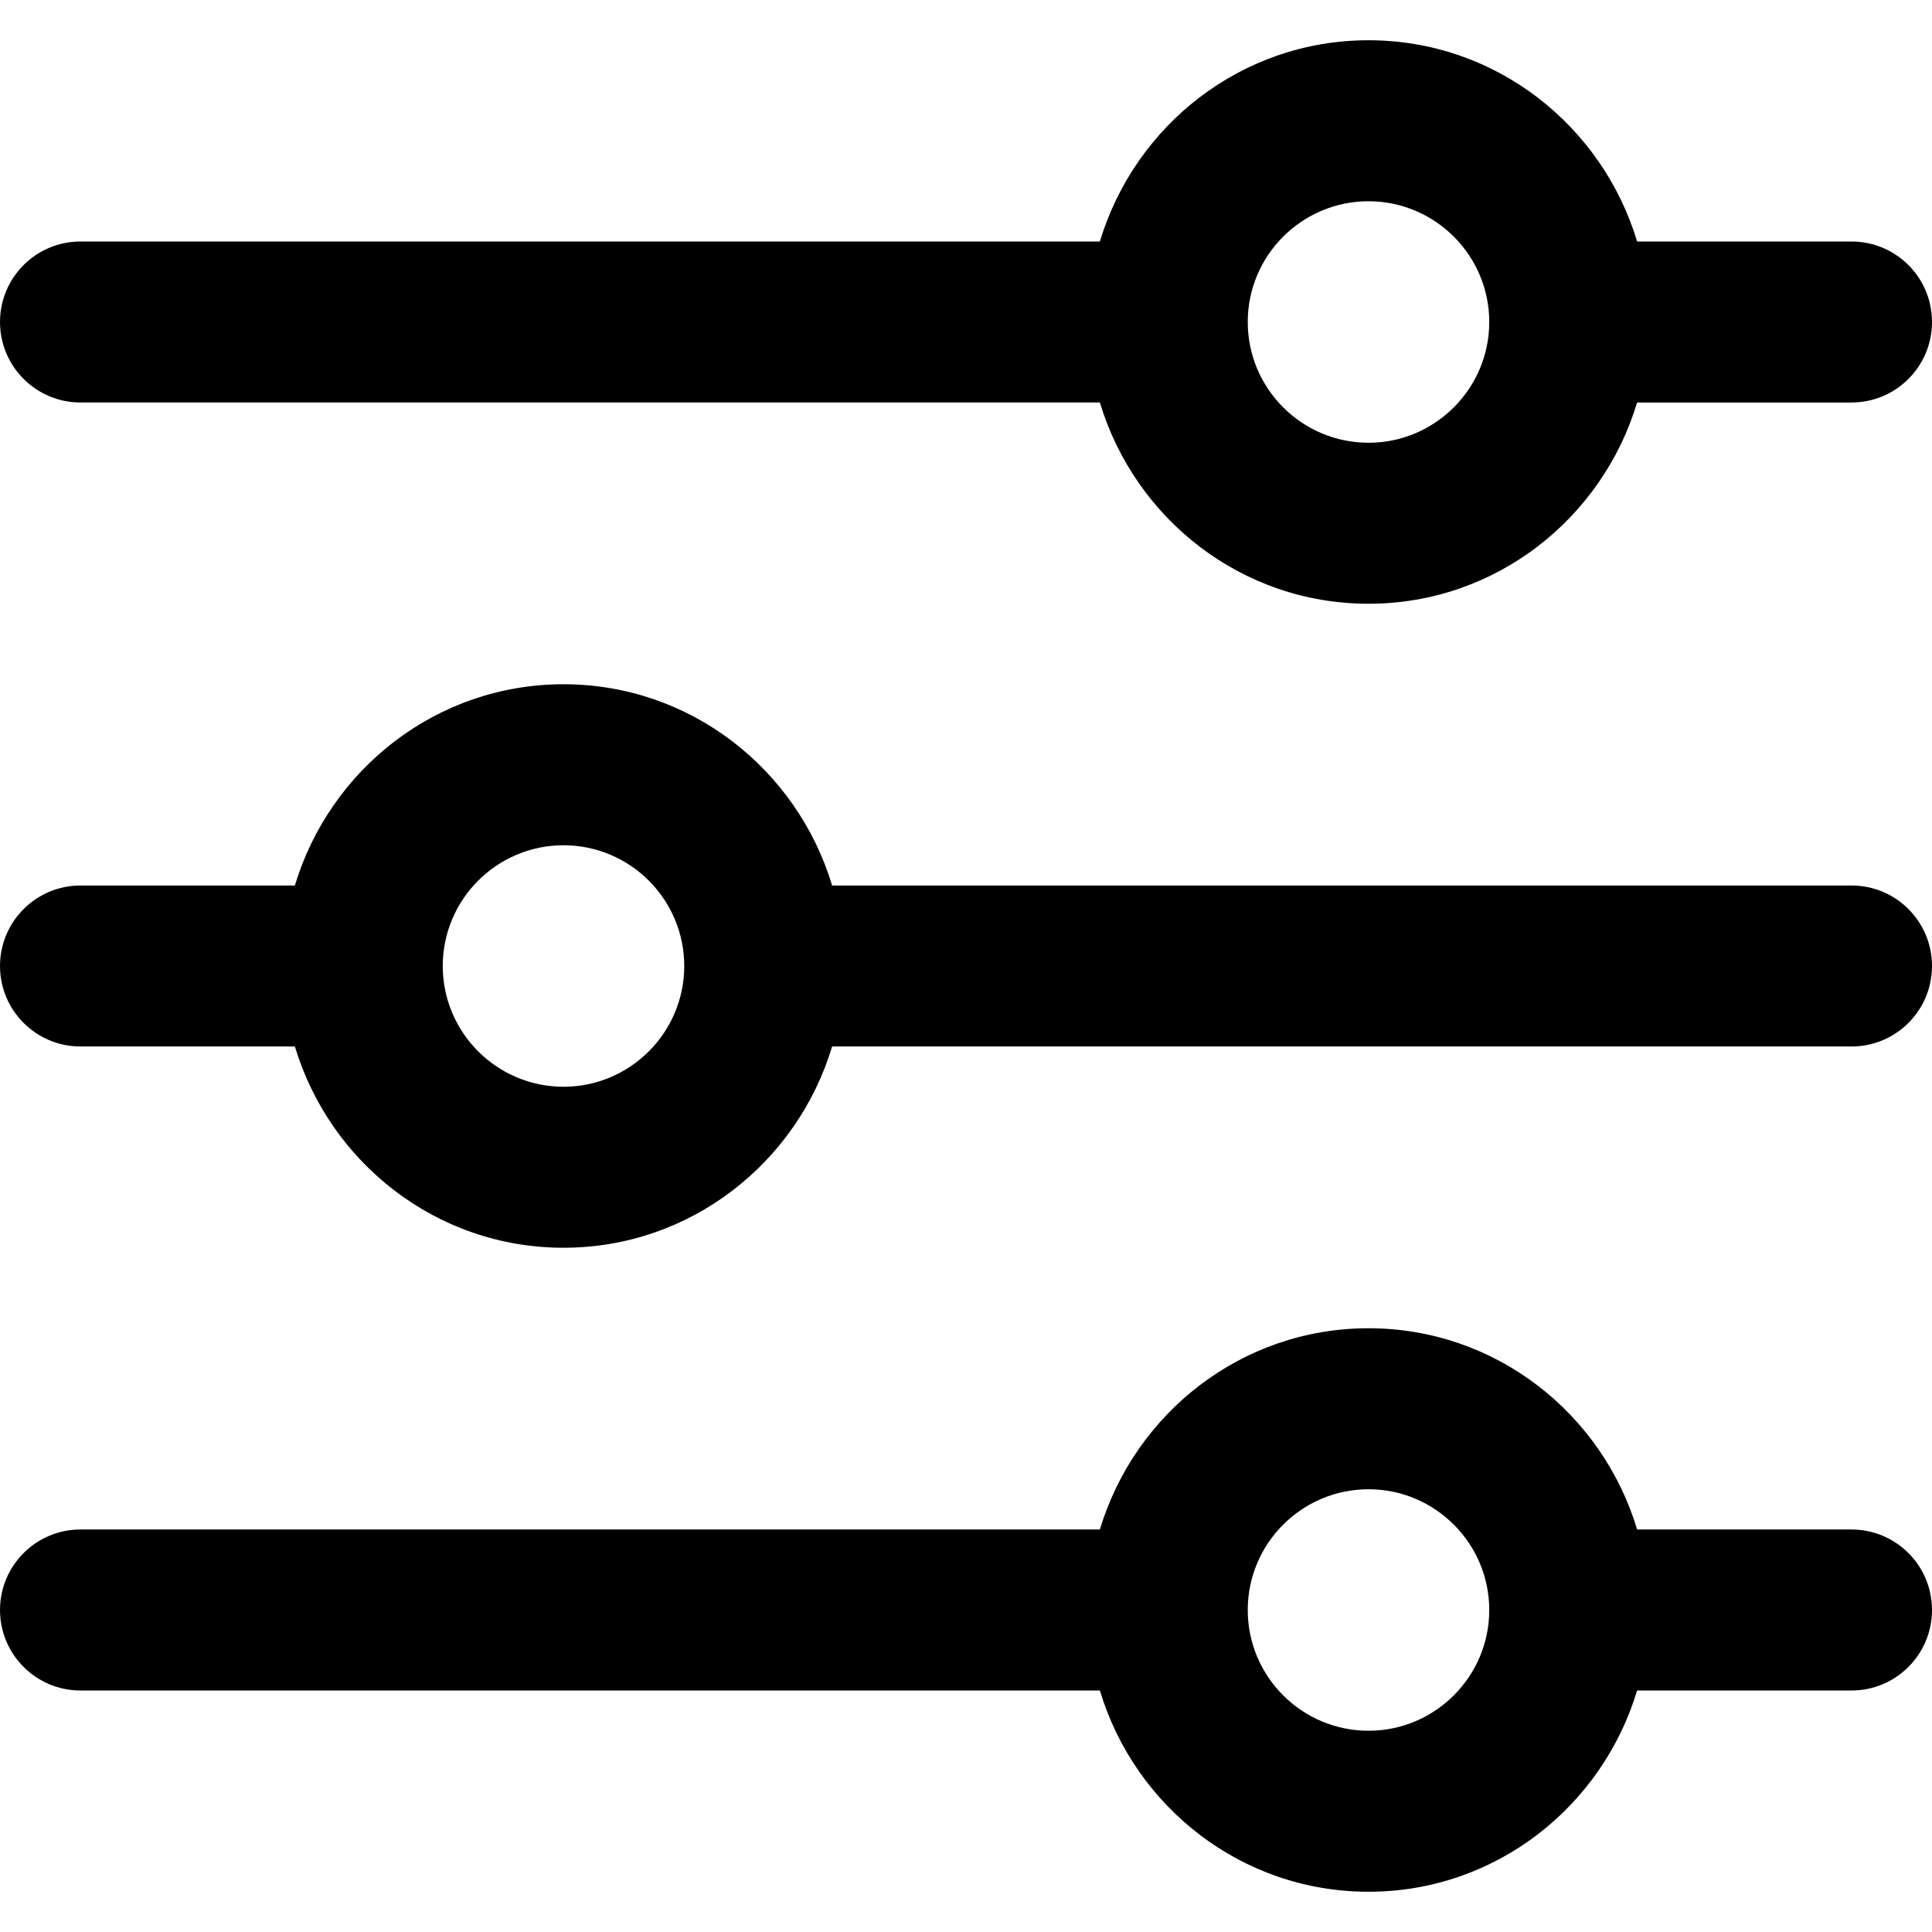
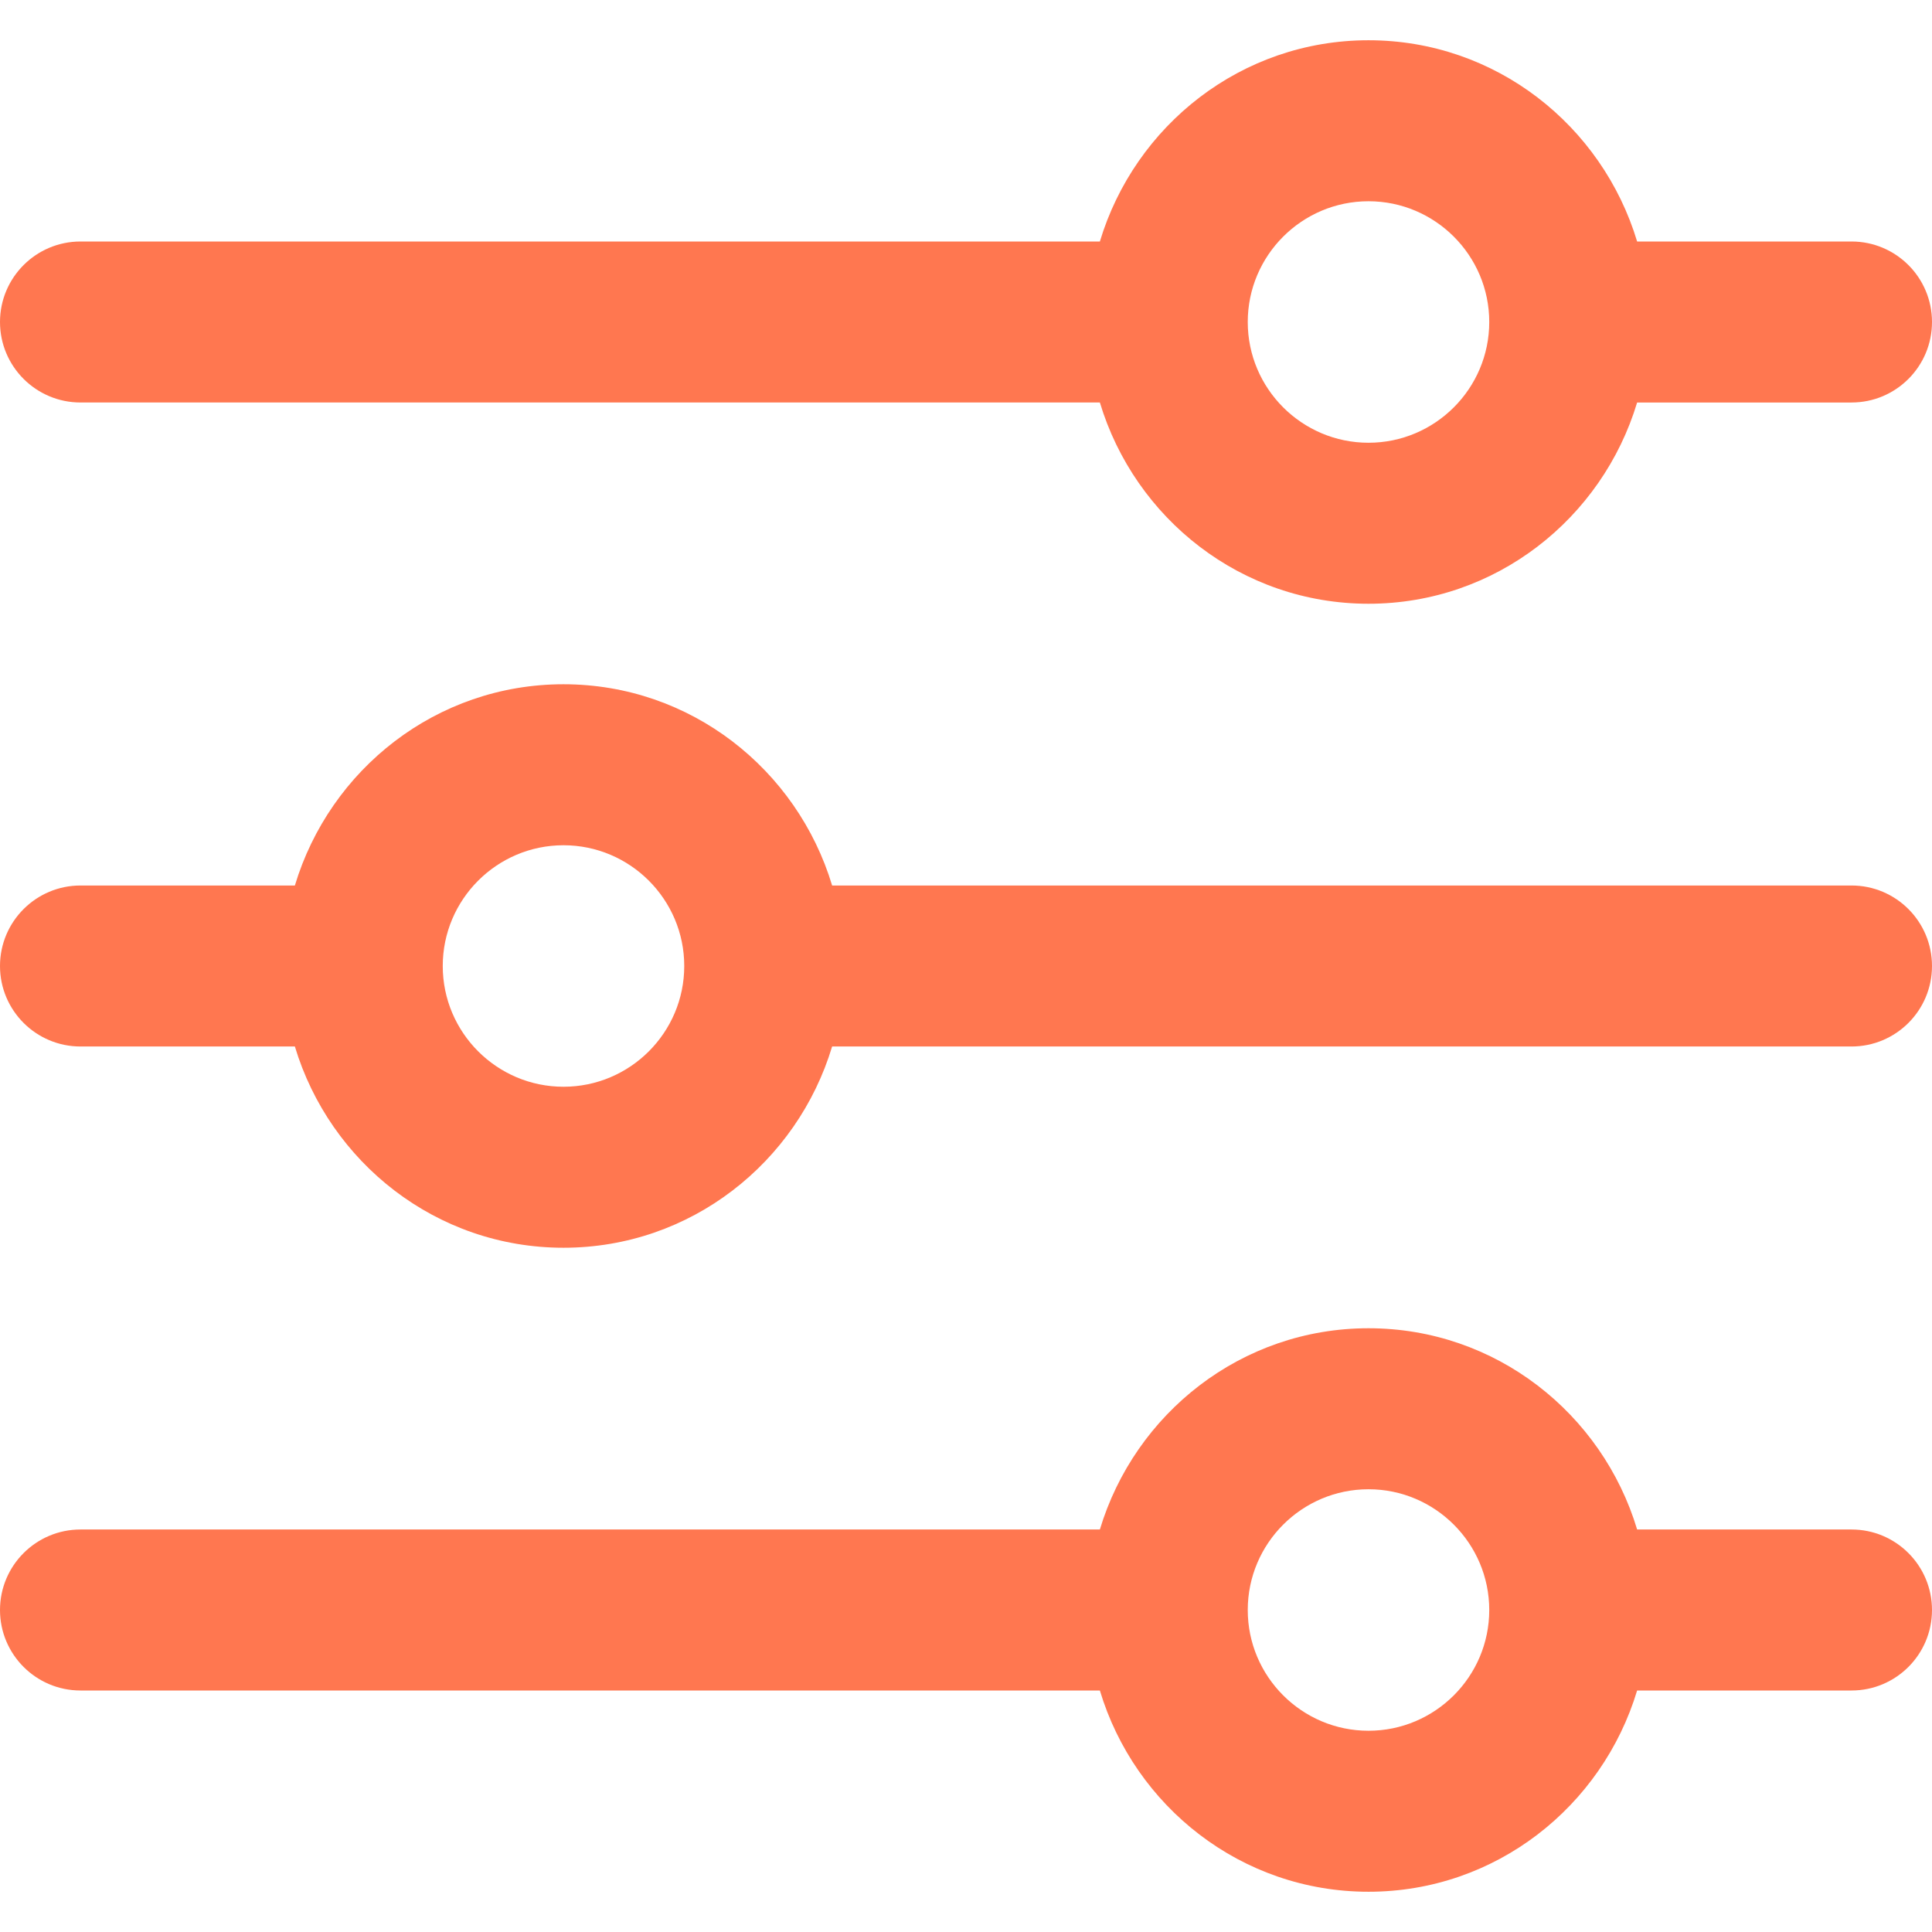
- <svg xmlns="http://www.w3.org/2000/svg" fill="#000" version="1.1" id="Capa_1" x="0px" y="0px" viewBox="0 0 512 512" style="enable-background:new 0 0 512 512;" xml:space="preserve">
+ <svg xmlns="http://www.w3.org/2000/svg" fill="#FF7750" version="1.1" id="Capa_1" x="0px" y="0px" viewBox="0 0 512 512" style="enable-background:new 0 0 512 512;" xml:space="preserve">
  <g>
    <g>
      <path d="M490.667,405.333h-56.811C424.619,374.592,396.373,352,362.667,352s-61.931,22.592-71.189,53.333H21.333    C9.557,405.333,0,414.891,0,426.667S9.557,448,21.333,448h270.144c9.237,30.741,37.483,53.333,71.189,53.333    s61.931-22.592,71.189-53.333h56.811c11.797,0,21.333-9.557,21.333-21.333S502.464,405.333,490.667,405.333z M362.667,458.667    c-17.643,0-32-14.357-32-32s14.357-32,32-32s32,14.357,32,32S380.309,458.667,362.667,458.667z" />
    </g>
  </g>
  <g>
    <g>
      <path d="M490.667,64h-56.811c-9.259-30.741-37.483-53.333-71.189-53.333S300.736,33.259,291.477,64H21.333    C9.557,64,0,73.557,0,85.333s9.557,21.333,21.333,21.333h270.144C300.736,137.408,328.96,160,362.667,160    s61.931-22.592,71.189-53.333h56.811c11.797,0,21.333-9.557,21.333-21.333S502.464,64,490.667,64z M362.667,117.333    c-17.643,0-32-14.357-32-32c0-17.643,14.357-32,32-32s32,14.357,32,32C394.667,102.976,380.309,117.333,362.667,117.333z" />
    </g>
  </g>
  <g>
    <g>
      <path d="M490.667,234.667H220.523c-9.259-30.741-37.483-53.333-71.189-53.333s-61.931,22.592-71.189,53.333H21.333    C9.557,234.667,0,244.224,0,256c0,11.776,9.557,21.333,21.333,21.333h56.811c9.259,30.741,37.483,53.333,71.189,53.333    s61.931-22.592,71.189-53.333h270.144c11.797,0,21.333-9.557,21.333-21.333C512,244.224,502.464,234.667,490.667,234.667z     M149.333,288c-17.643,0-32-14.357-32-32s14.357-32,32-32c17.643,0,32,14.357,32,32S166.976,288,149.333,288z" />
    </g>
  </g>
  <g>
</g>
  <g>
</g>
  <g>
</g>
  <g>
</g>
  <g>
</g>
  <g>
</g>
  <g>
</g>
  <g>
</g>
  <g>
</g>
  <g>
</g>
  <g>
</g>
  <g>
</g>
  <g>
</g>
  <g>
</g>
  <g>
</g>
</svg>
